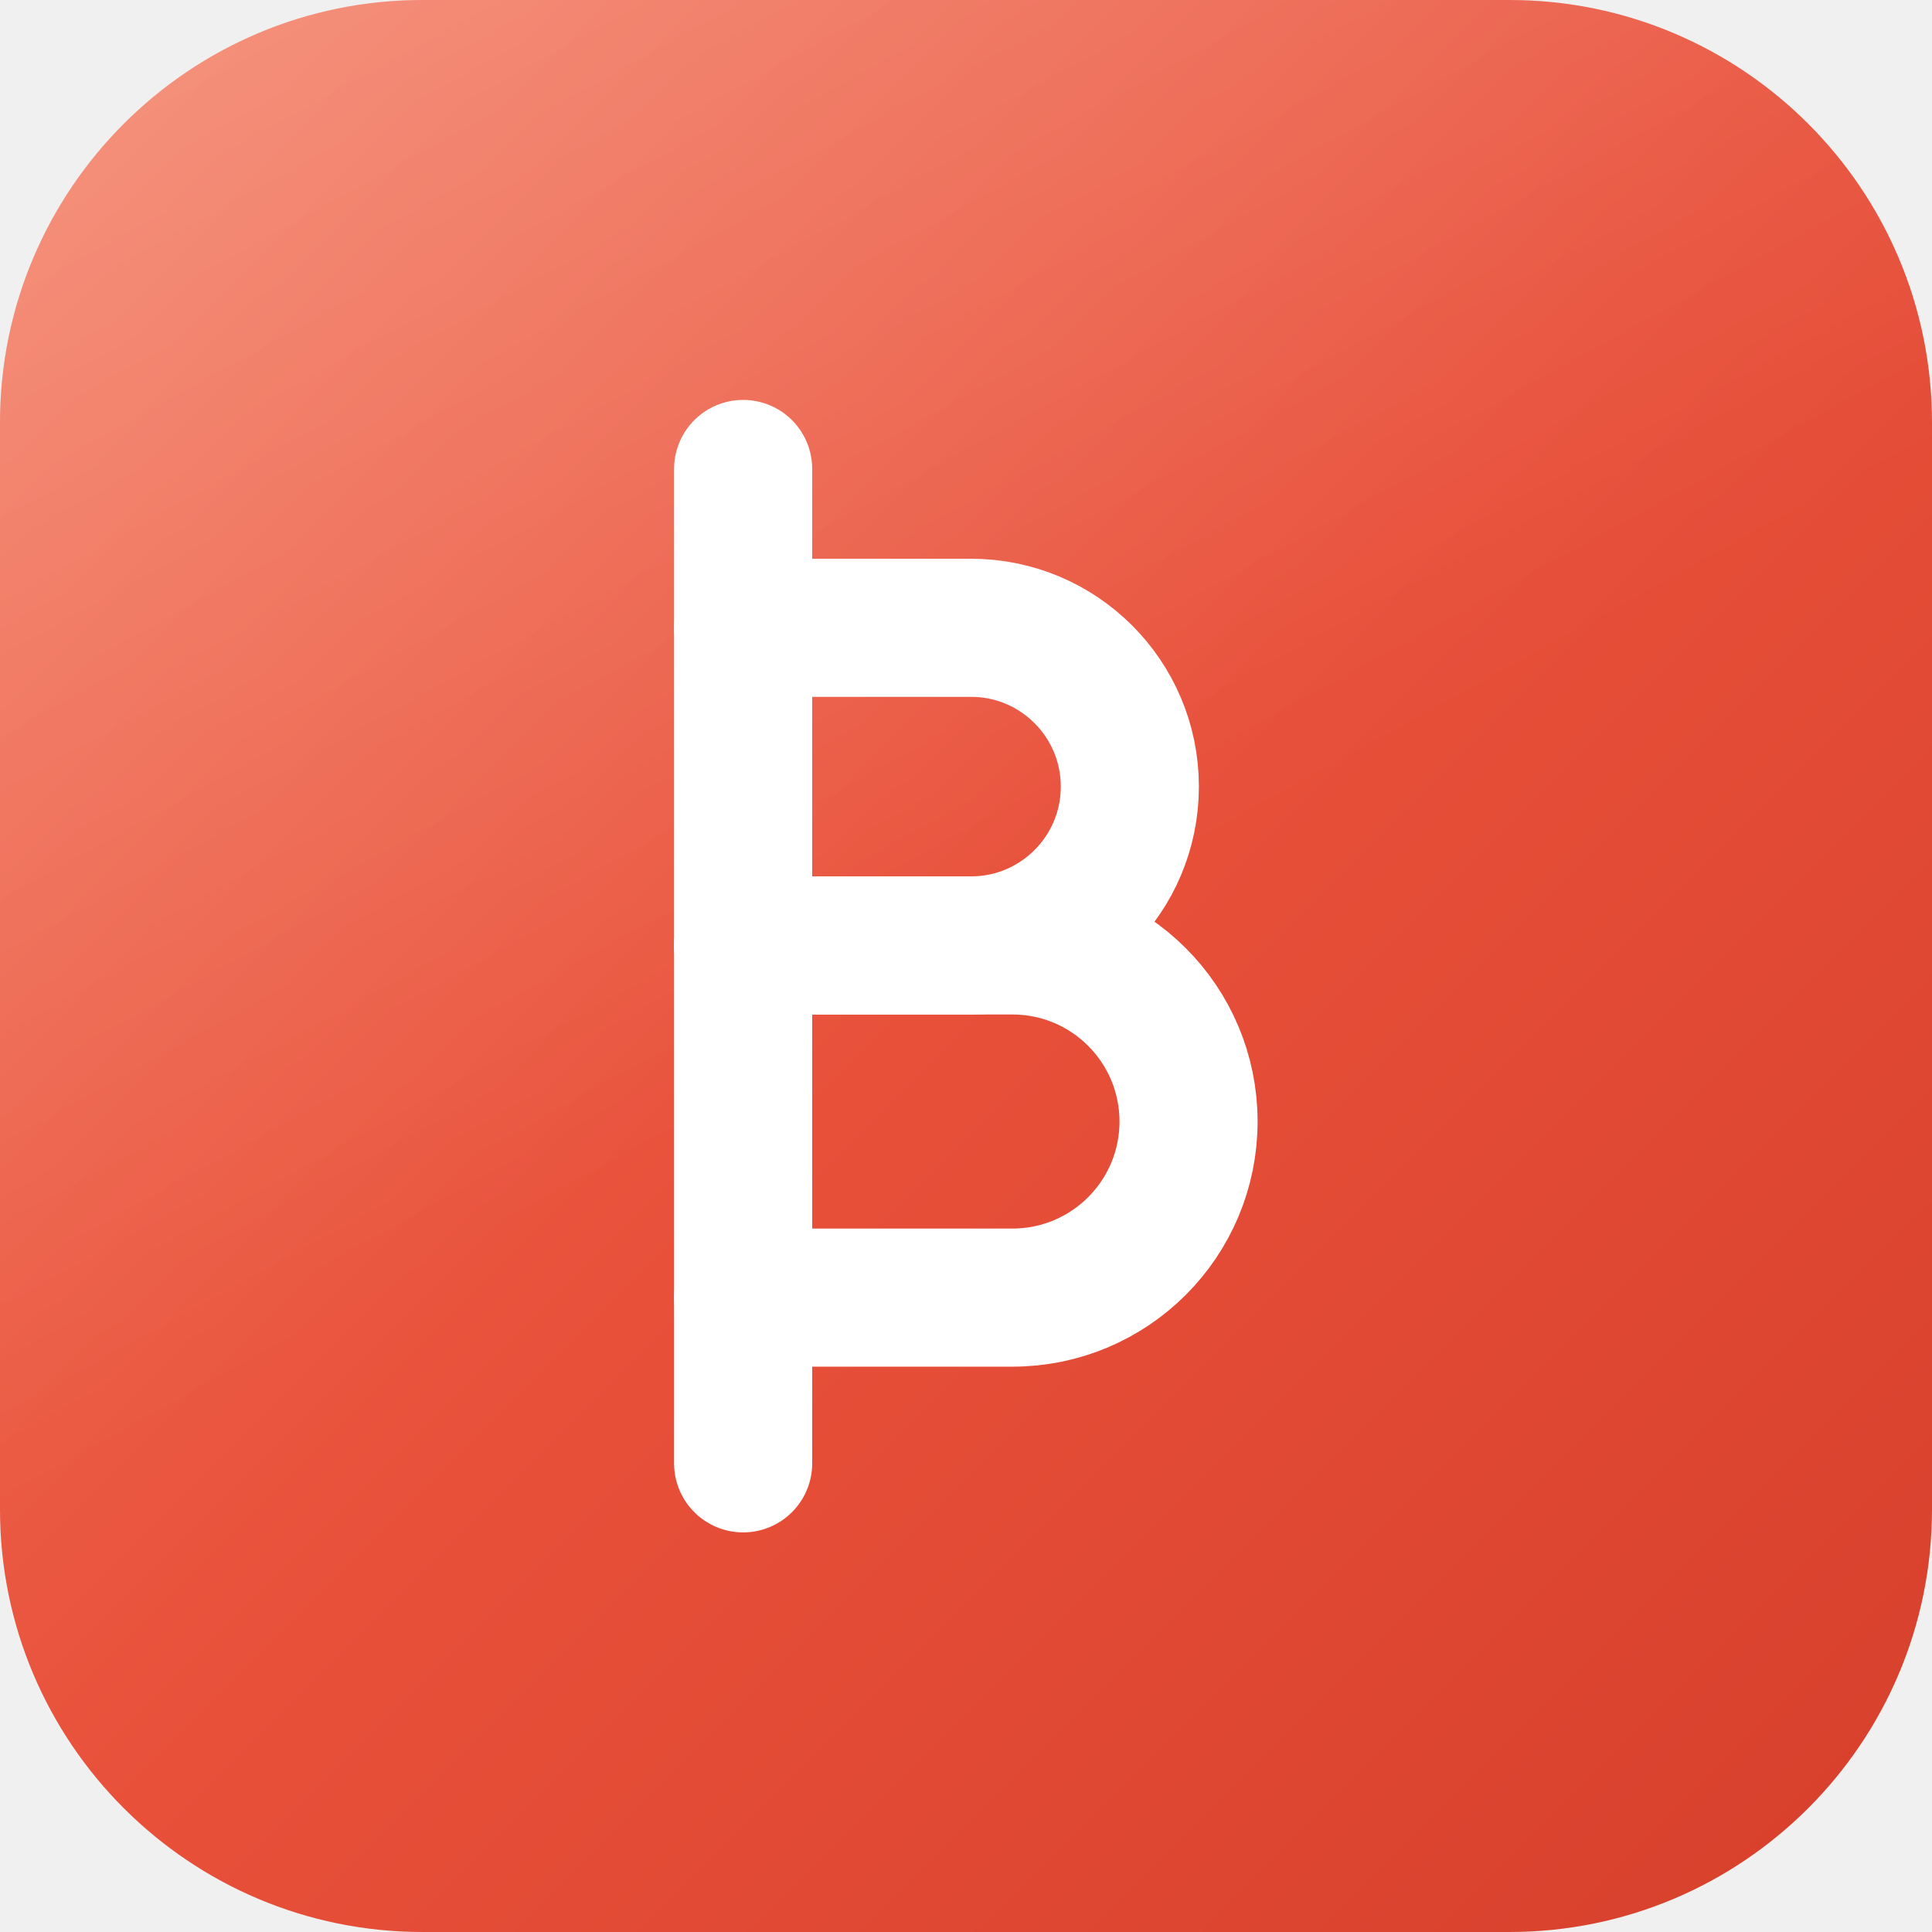
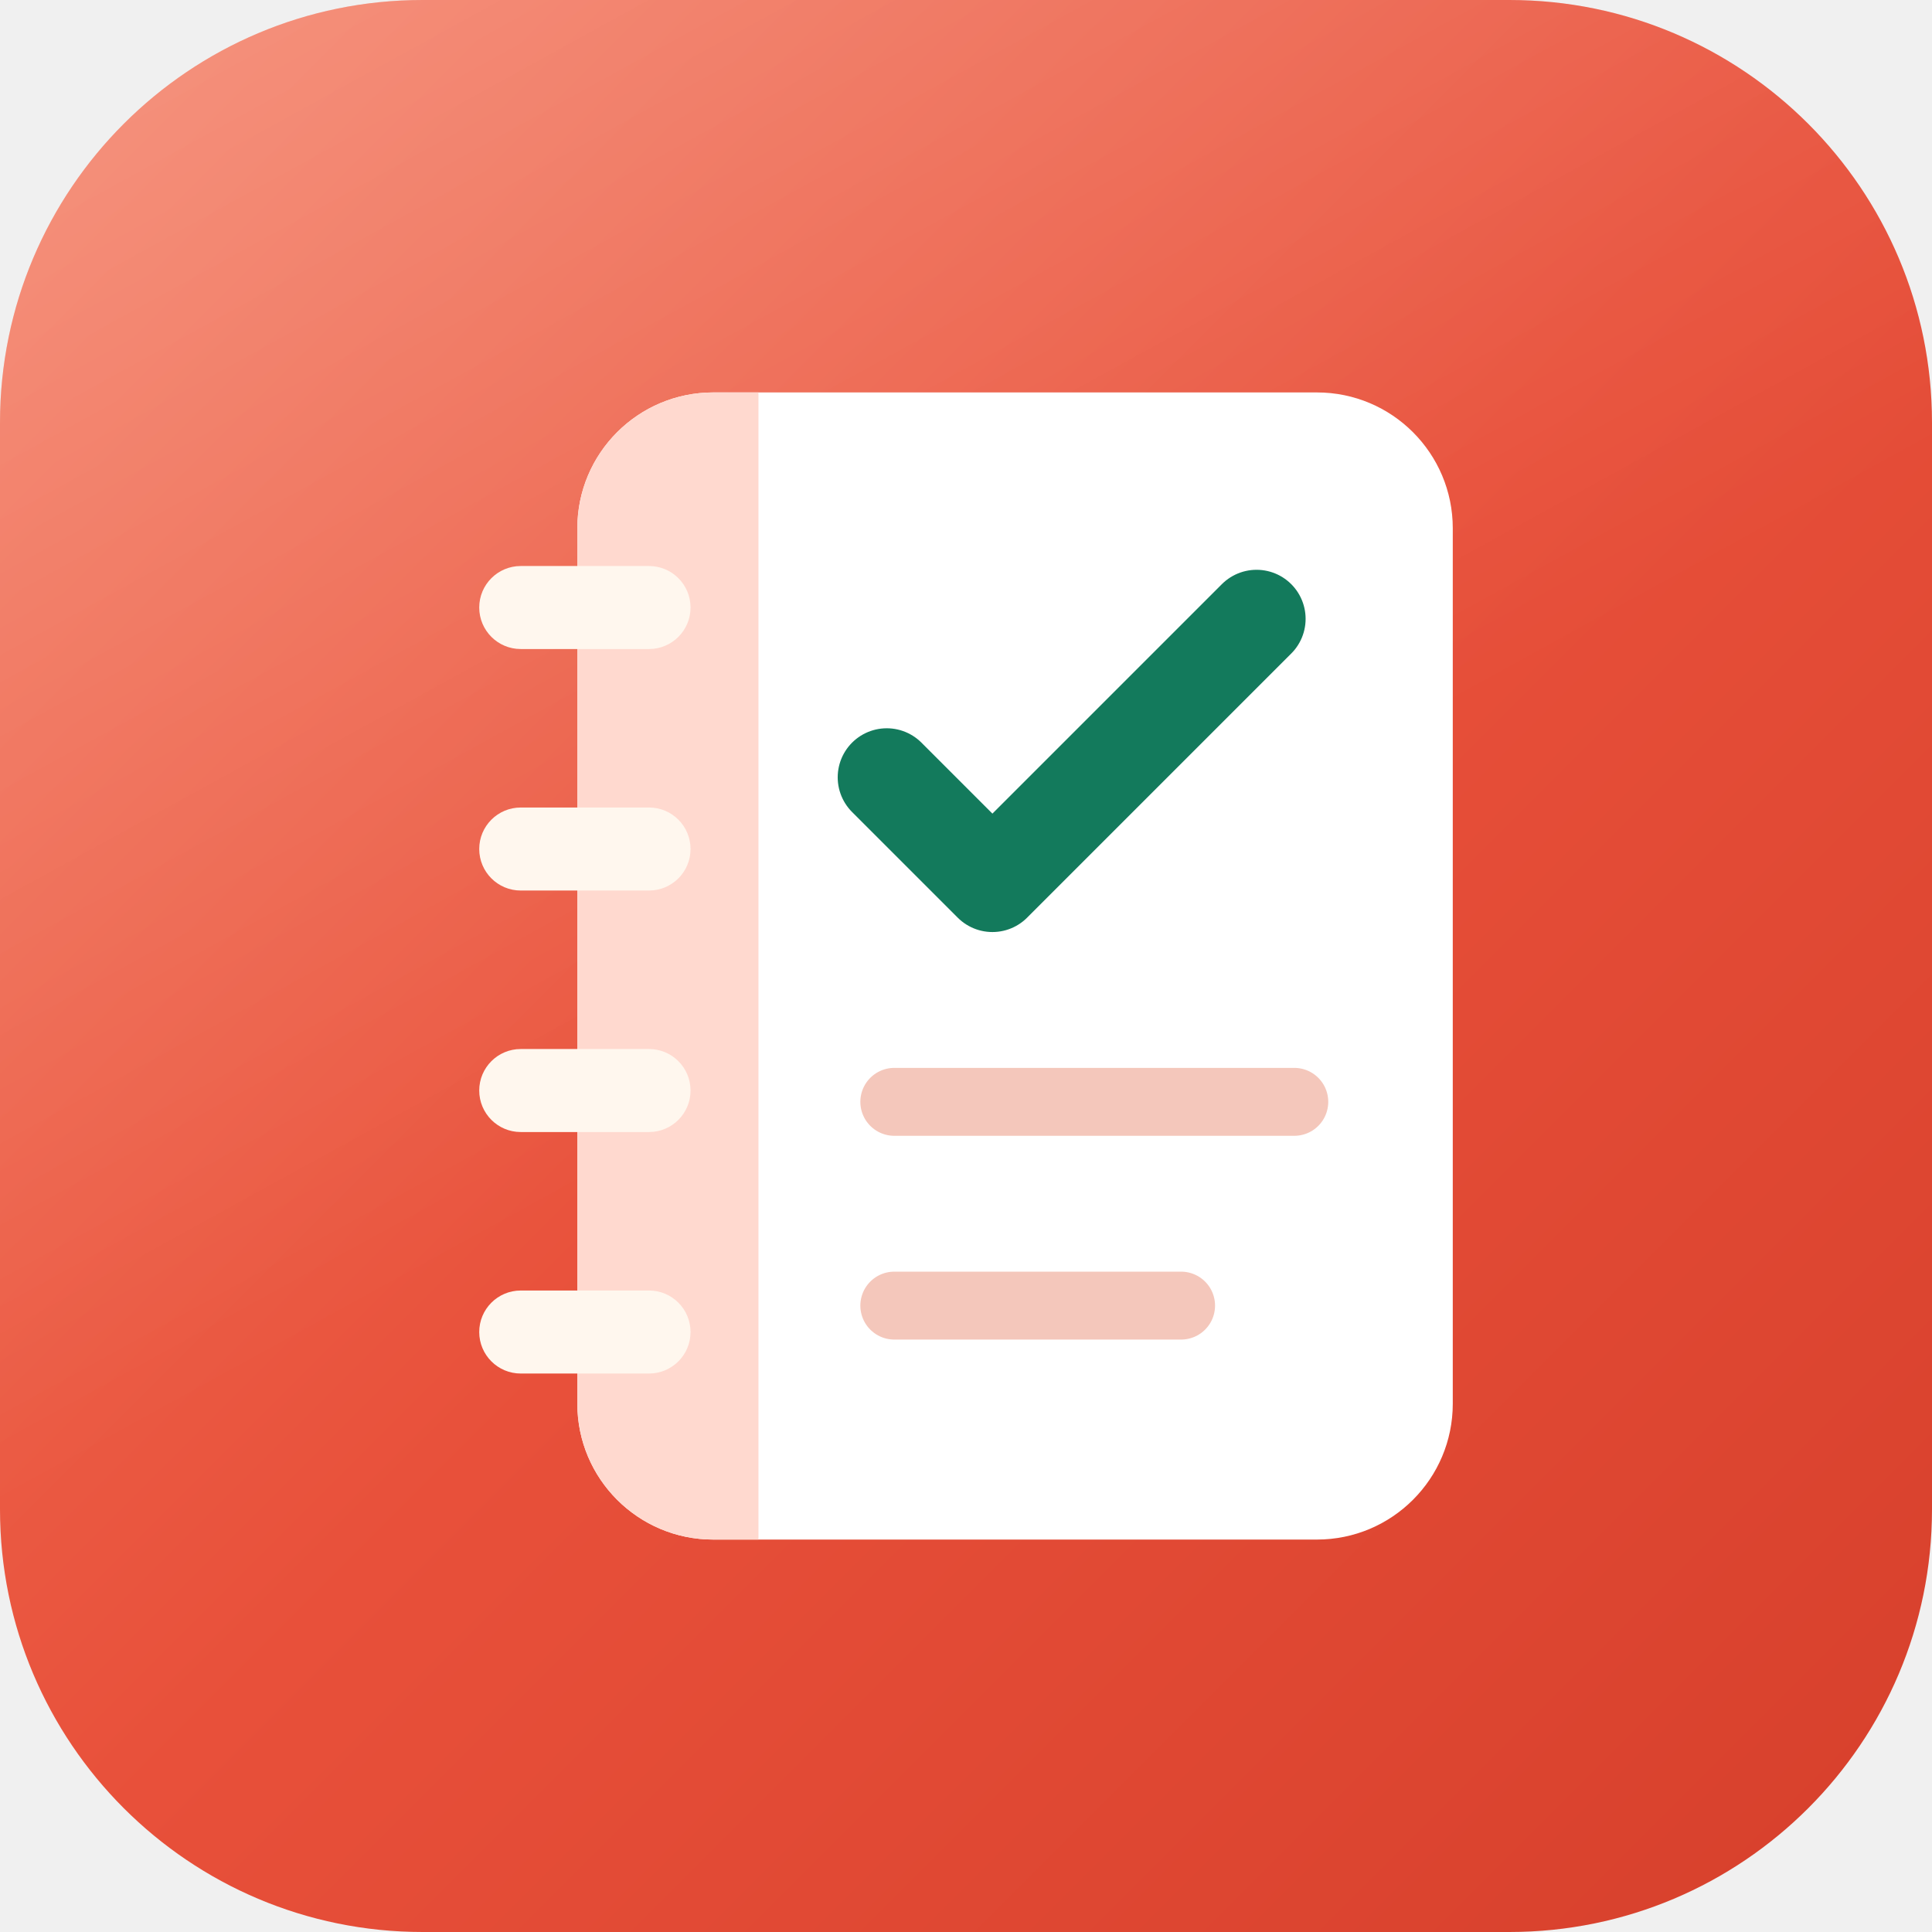
- <svg xmlns="http://www.w3.org/2000/svg" viewBox="0 0 512 512" width="512" height="512" role="img" aria-label="บันทึกรายรับรายจ่าย">
+ <svg xmlns="http://www.w3.org/2000/svg" viewBox="0 0 512 512" width="512" height="512" role="img" aria-label="บันทึกประจำวัน">
  <defs>
    <linearGradient id="bg" x1="0" y1="0" x2="1" y2="1">
      <stop offset="0" stop-color="#f47a5f" />
      <stop offset="0.5" stop-color="#e8503a" />
      <stop offset="1" stop-color="#d63f2b" />
    </linearGradient>
    <linearGradient id="sheen" x1="0" y1="0" x2="0.55" y2="1">
      <stop offset="0" stop-color="#ffffff" stop-opacity="0.22" />
      <stop offset="0.6" stop-color="#ffffff" stop-opacity="0" />
    </linearGradient>
  </defs>
  <rect width="512" height="512" rx="112" fill="url(#bg)" />
  <rect width="512" height="512" rx="112" fill="url(#sheen)" />
-   <g transform="translate(17.6 21.8) scale(0.915)" fill="none" stroke="#ffffff" stroke-width="40" stroke-linecap="round" stroke-linejoin="round">
-     <path d="M196 112 V400" />
-     <path d="M196 158 H262 A46 46 0 0 1 262 250 H196" />
-     <path d="M196 250 H274 A51 51 0 0 1 274 352 H196" />
+   <g transform="translate(3 0)">
+     <rect x="150" y="104" width="232" height="304" rx="36" fill="#ffffff" />
+     <path d="M186 104 H198 V408 H186 A36 36 0 0 1 150 372 V140 A36 36 0 0 1 186 104 Z" fill="#ffd9cf" />
+     <g fill="#fff7ee">
+       <rect x="124" y="150" width="56" height="22" rx="11" />
+       <rect x="124" y="214" width="56" height="22" rx="11" />
+       <rect x="124" y="278" width="56" height="22" rx="11" />
+       <rect x="124" y="342" width="56" height="22" rx="11" />
+     </g>
+     <path d="M232 206 L260 234 L330 164" fill="none" stroke="#137a5c" stroke-width="26" stroke-linecap="round" stroke-linejoin="round" />
+     <g stroke="#f4c7bb" stroke-width="18" stroke-linecap="round">
+       <path d="M234 292 H340" />
+       <path d="M234 346 H310" />
+     </g>
  </g>
</svg>
